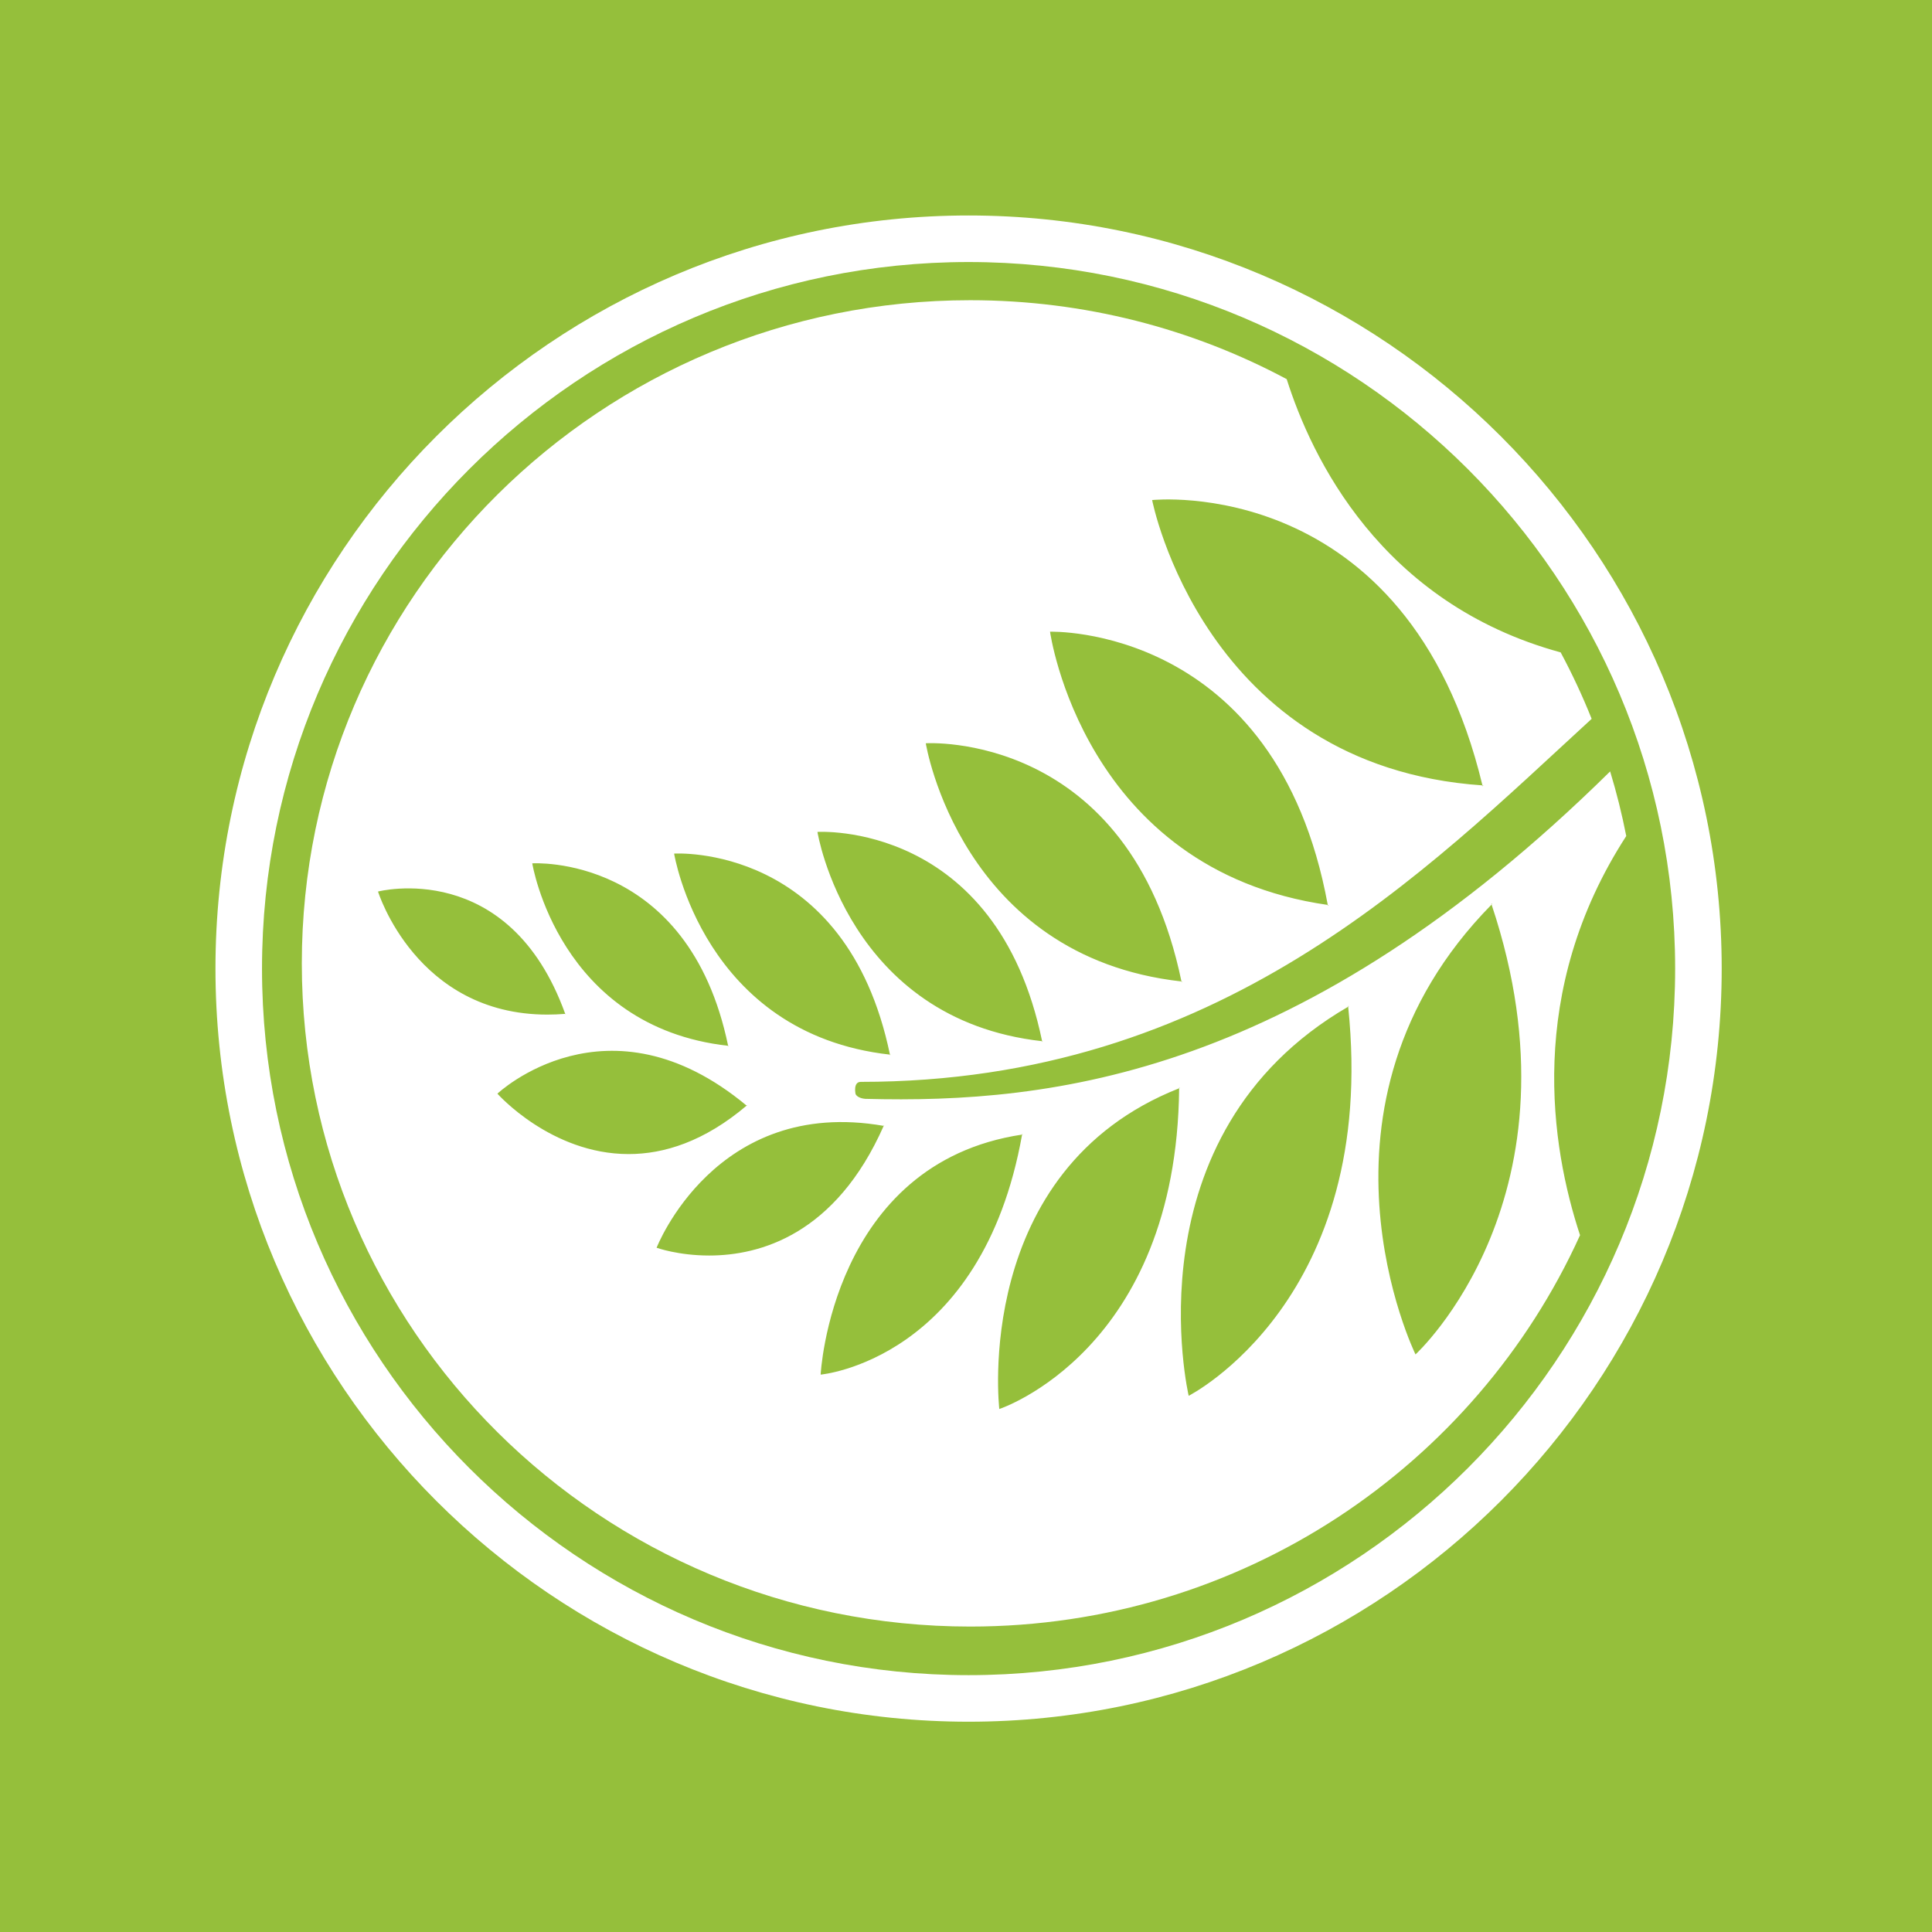
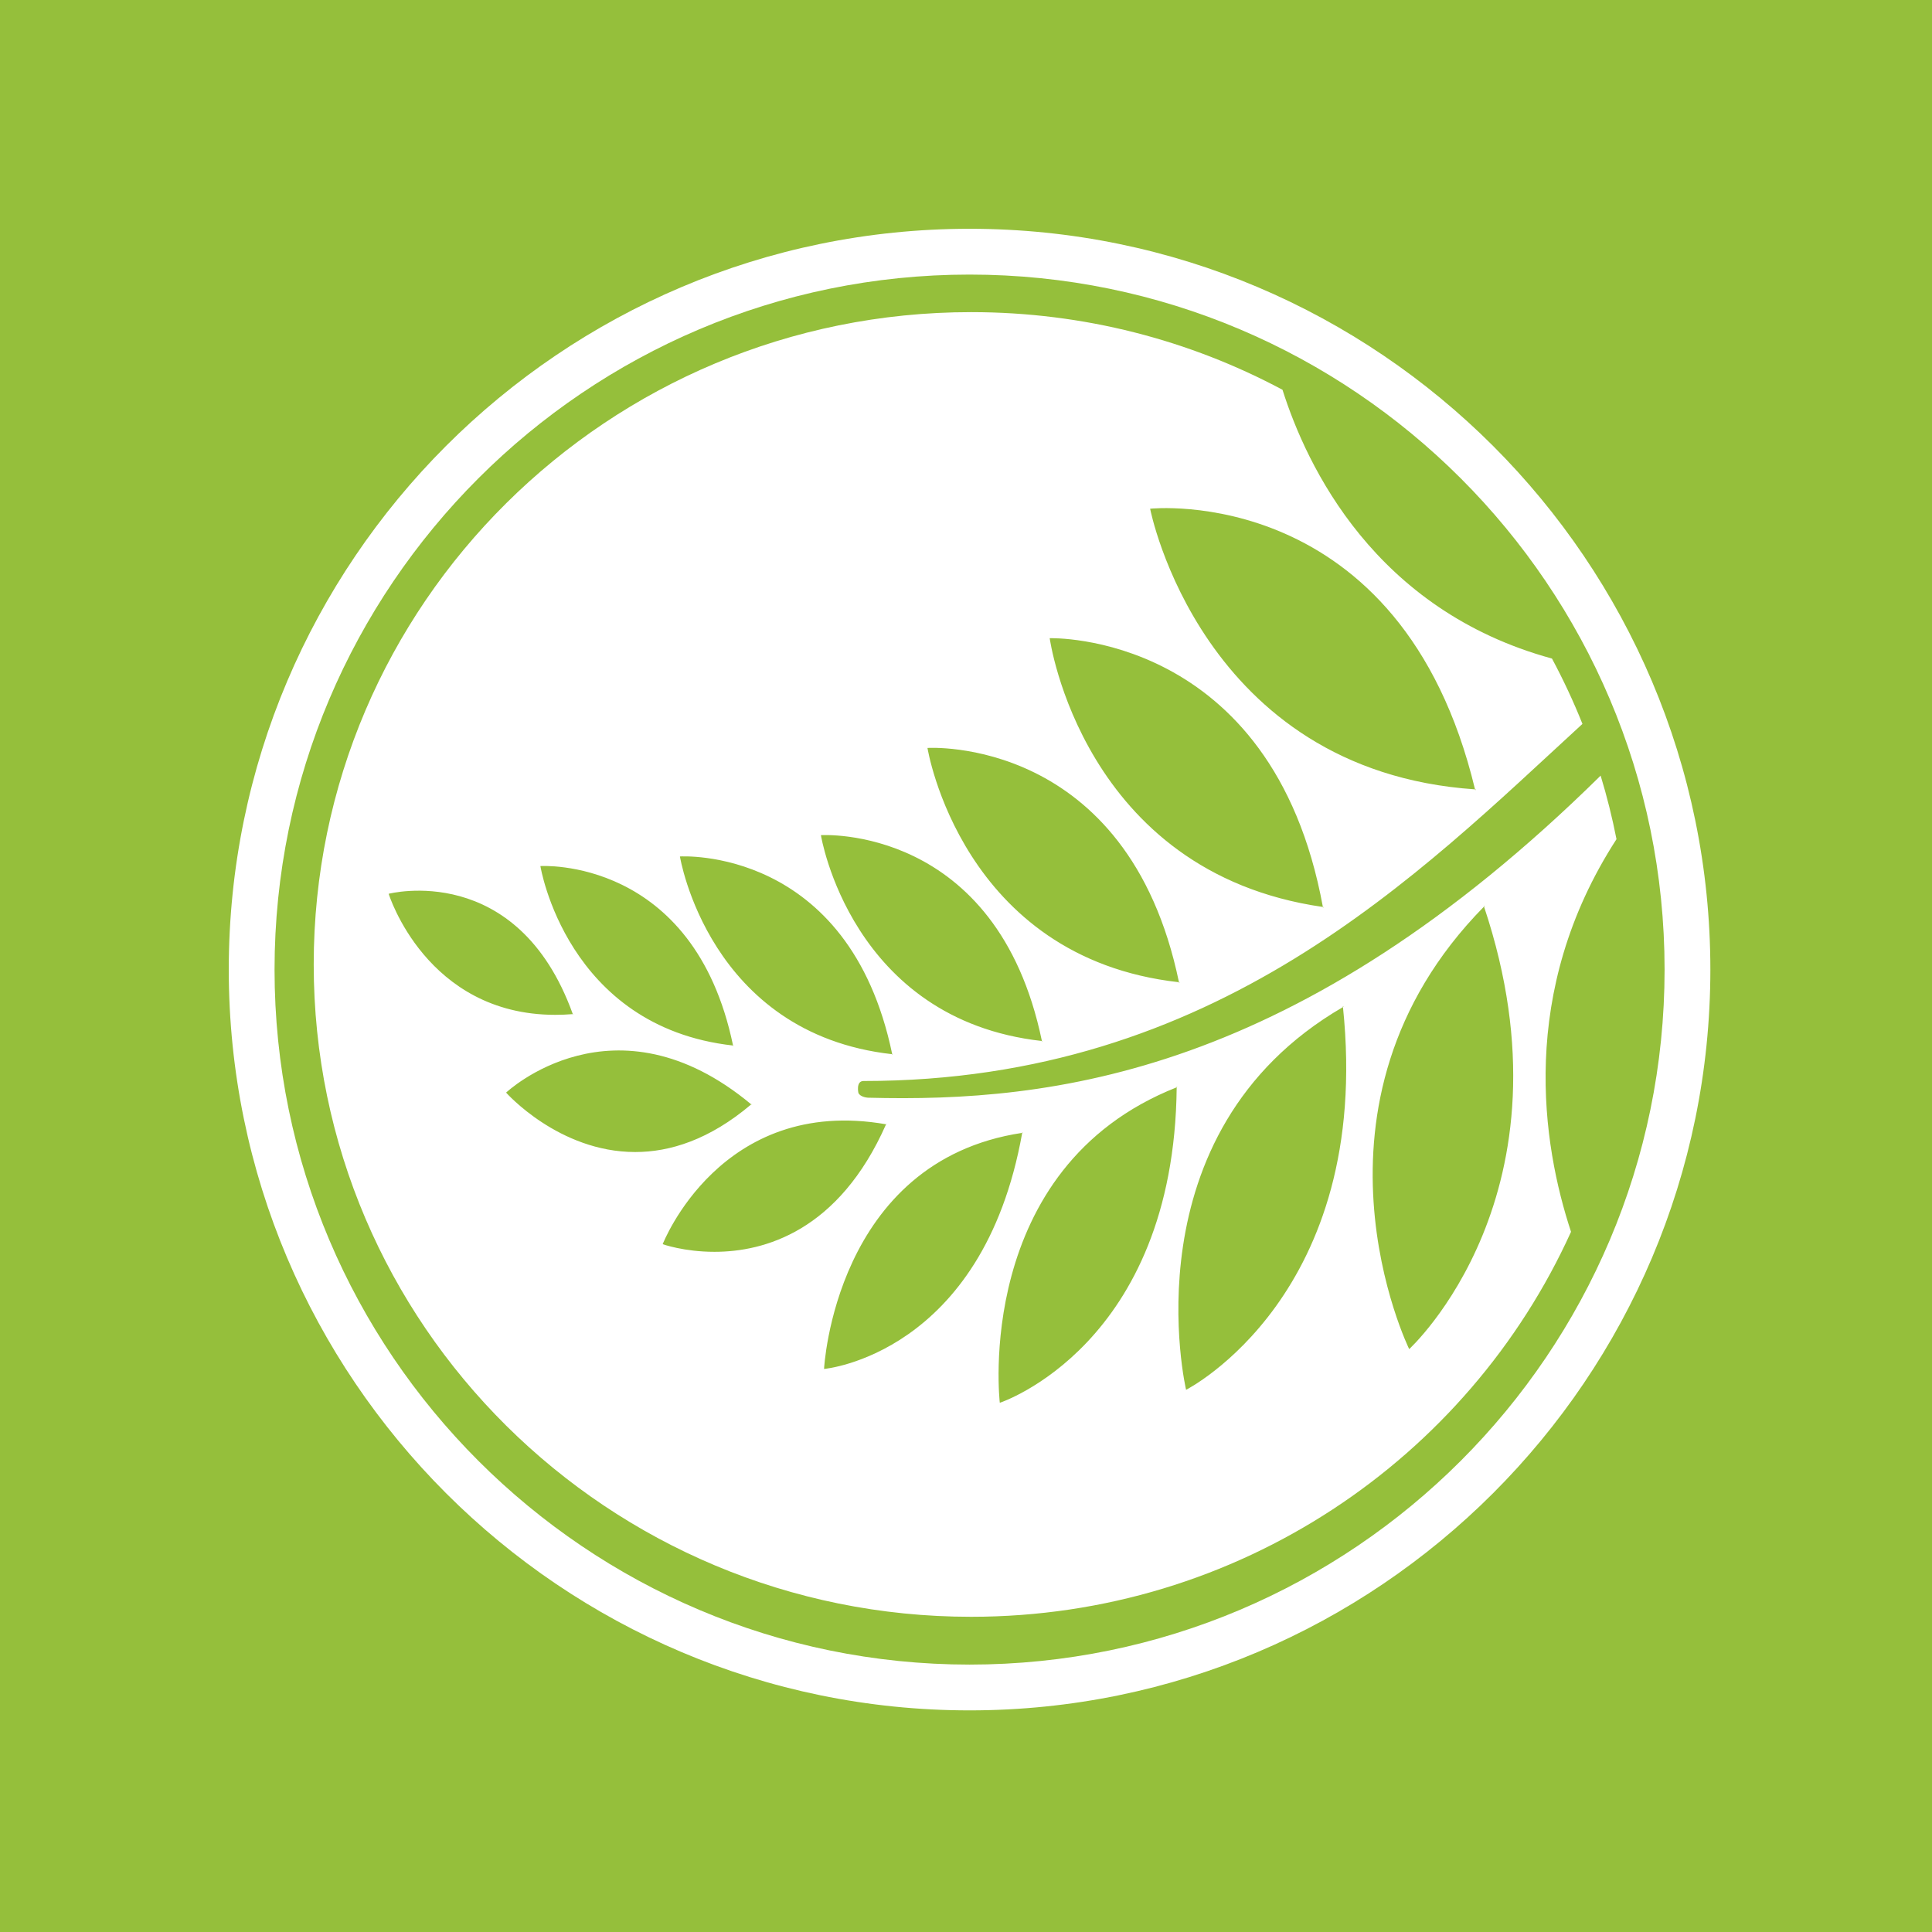
- <svg xmlns="http://www.w3.org/2000/svg" xmlns:xlink="http://www.w3.org/1999/xlink" width="256px" height="256px" viewBox="0 0 256 256" version="1.1">
+ <svg xmlns="http://www.w3.org/2000/svg" xmlns:xlink="http://www.w3.org/1999/xlink" width="250px" height="250px" viewBox="0 0 250 250" version="1.1">
  <defs>
-     <path d="M0.267,87.946 C0.267,136.477 39.919,175.819 88.83,175.819 L88.83,175.819 C124.808,175.819 155.776,154.533 169.638,123.961 L169.638,123.961 C165.777,112.254 162.436,91.657 175.762,71.07 L175.762,71.07 C175.192,68.162 174.478,65.306 173.627,62.509 L173.627,62.509 C132.762,102.779 99.77,106.55 74.929,105.894 L74.929,105.894 C74.7,105.887 73.864,105.752 73.642,105.255 L73.642,105.255 C73.642,105.255 73.28,103.645 74.339,103.645 L74.339,103.645 C121.929,103.645 149.033,75.858 171.177,55.541 L171.177,55.541 C169.97,52.52 168.597,49.583 167.072,46.737 L167.072,46.737 C143.2,40.221 134.027,20.819 130.77,10.53 L130.77,10.53 C118.287,3.858 104.004,0.071 88.83,0.071 L88.83,0.071 C39.919,0.071 0.267,39.414 0.267,87.946 L0.267,87.946 Z M112.939,26.552 C112.939,26.552 146.75,22.901 156.707,64.359 L156.707,64.359 C119.76,61.831 112.939,26.552 112.939,26.552 L112.939,26.552 Z M99.411,43.996 C99.411,43.996 129.387,43.003 136.211,80.2 L136.211,80.2 C103.76,75.541 99.411,43.996 99.411,43.996 L99.411,43.996 Z M82.946,58.779 C82.946,58.779 109.922,57.032 116.825,90.34 L116.825,90.34 C87.502,87.068 82.946,58.779 82.946,58.779 L82.946,58.779 Z M156.707,64.359 C156.746,64.361 156.78,64.364 156.819,64.367 L156.819,64.367 L156.738,64.488 C156.727,64.445 156.717,64.402 156.707,64.359 L156.707,64.359 Z M68.591,70.527 C68.591,70.527 92.294,68.989 98.361,98.256 L98.361,98.256 C72.595,95.383 68.591,70.527 68.591,70.527 L68.591,70.527 Z M49.6,73.397 C49.6,73.397 72.37,71.923 78.197,100.035 L78.197,100.035 C53.448,97.274 49.6,73.397 49.6,73.397 L49.6,73.397 Z M30.803,74.69 C30.803,74.69 51.468,73.353 56.756,98.866 L56.756,98.866 C34.294,96.36 30.803,74.69 30.803,74.69 L30.803,74.69 Z M10.365,78.425 C10.365,78.425 27.701,73.902 35.17,94.634 L35.17,94.634 C34.357,94.7 33.57,94.731 32.805,94.731 L32.805,94.731 C15.412,94.731 10.365,78.425 10.365,78.425 L10.365,78.425 Z M157.917,80.151 C157.904,80.113 157.89,80.073 157.878,80.035 L157.878,80.035 L157.998,80.068 C157.971,80.096 157.944,80.123 157.917,80.151 L157.917,80.151 C170.822,118.751 147.837,139.76 147.837,139.76 L147.837,139.76 C147.837,139.76 131.686,106.822 157.917,80.151 L157.917,80.151 Z M136.211,80.2 C136.242,80.204 136.275,80.209 136.307,80.214 L136.307,80.214 L136.232,80.314 C136.225,80.275 136.218,80.239 136.211,80.2 L136.211,80.2 Z M116.825,90.34 C116.854,90.343 116.885,90.346 116.913,90.35 L116.913,90.35 L116.847,90.441 C116.839,90.406 116.833,90.374 116.825,90.34 L116.825,90.34 Z M138.916,93.687 C138.912,93.649 138.908,93.609 138.904,93.571 L138.904,93.571 L139.006,93.635 C138.976,93.653 138.947,93.669 138.916,93.687 L138.916,93.687 C142.954,132.503 117.783,145.242 117.783,145.242 L117.783,145.242 C117.783,145.242 109.649,110.679 138.916,93.687 L138.916,93.687 Z M35.226,94.629 L35.192,94.696 C35.185,94.675 35.177,94.654 35.17,94.634 L35.17,94.634 C35.189,94.632 35.207,94.631 35.226,94.629 L35.226,94.629 Z M98.361,98.256 C98.386,98.259 98.41,98.262 98.436,98.264 L98.436,98.264 L98.38,98.347 C98.373,98.317 98.367,98.286 98.361,98.256 L98.361,98.256 Z M56.756,98.866 C56.779,98.869 56.802,98.872 56.824,98.874 L56.824,98.874 L56.773,98.944 C56.767,98.918 56.762,98.893 56.756,98.866 L56.756,98.866 Z M26.184,105.208 C26.184,105.208 40.764,91.434 59.207,106.793 L59.207,106.793 C53.574,111.569 48.243,113.212 43.573,113.212 L43.573,113.212 C33.268,113.212 26.184,105.208 26.184,105.208 L26.184,105.208 Z M78.197,100.035 C78.221,100.037 78.246,100.04 78.271,100.043 L78.271,100.043 L78.215,100.123 C78.209,100.095 78.203,100.064 78.197,100.035 L78.197,100.035 Z M116.518,104.496 C116.518,104.462 116.518,104.426 116.519,104.392 L116.519,104.392 L116.603,104.463 C116.574,104.474 116.547,104.485 116.518,104.496 L116.518,104.496 C116.172,139.298 92.688,146.992 92.688,146.992 L92.688,146.992 C92.688,146.992 88.995,115.366 116.518,104.496 L116.518,104.496 Z M59.26,106.747 L59.26,106.837 C59.242,106.822 59.224,106.807 59.207,106.793 L59.207,106.793 C59.224,106.777 59.242,106.762 59.26,106.747 L59.26,106.747 Z M47.278,125.625 C47.278,125.625 55.049,105.568 77.369,109.475 L77.369,109.475 C70.988,123.91 60.95,126.655 54.245,126.655 L54.245,126.655 C50.135,126.655 47.278,125.625 47.278,125.625 L47.278,125.625 Z M77.4,109.404 L77.433,109.486 C77.412,109.483 77.391,109.478 77.369,109.475 L77.369,109.475 C77.38,109.451 77.39,109.428 77.4,109.404 L77.4,109.404 Z M95.708,110.63 C95.713,110.601 95.719,110.571 95.724,110.541 L95.724,110.541 L95.787,110.618 C95.761,110.623 95.734,110.627 95.708,110.63 L95.708,110.63 C90.368,140.552 69.015,142.435 69.015,142.435 L69.015,142.435 C69.015,142.435 70.415,114.432 95.708,110.63 L95.708,110.63 Z" id="path-1" />
+     <path d="M0.257,84.48 C0.257,131.098 38.346,168.891 85.329,168.891 L85.329,168.891 C119.89,168.891 149.637,148.443 162.953,119.075 L162.953,119.075 C159.244,107.83 156.035,88.045 168.836,68.269 L168.836,68.269 C168.288,65.476 167.602,62.732 166.784,60.046 L166.784,60.046 C127.53,98.728 95.838,102.351 71.976,101.721 L71.976,101.721 C71.756,101.714 70.953,101.585 70.74,101.107 L70.74,101.107 C70.74,101.107 70.392,99.56 71.409,99.56 L71.409,99.56 C117.124,99.56 143.16,72.868 164.431,53.352 L164.431,53.352 C163.271,50.45 161.953,47.629 160.488,44.895 L160.488,44.895 C137.557,38.636 128.745,19.999 125.617,10.115 L125.617,10.115 C113.625,3.705 99.905,0.068 85.329,0.068 L85.329,0.068 C38.346,0.068 0.257,37.86 0.257,84.48 L0.257,84.48 Z M108.488,25.506 C108.488,25.506 140.966,21.998 150.531,61.822 L150.531,61.822 C115.041,59.394 108.488,25.506 108.488,25.506 L108.488,25.506 Z M95.493,42.262 C95.493,42.262 124.288,41.308 130.843,77.039 L130.843,77.039 C99.671,72.564 95.493,42.262 95.493,42.262 L95.493,42.262 Z M79.677,56.463 C79.677,56.463 105.59,54.785 112.221,86.779 L112.221,86.779 C84.054,83.636 79.677,56.463 79.677,56.463 L79.677,56.463 Z M150.531,61.822 C150.568,61.825 150.602,61.827 150.639,61.83 L150.639,61.83 L150.561,61.946 C150.551,61.905 150.541,61.864 150.531,61.822 L150.531,61.822 Z M65.888,67.748 C65.888,67.748 88.657,66.27 94.485,94.384 L94.485,94.384 C69.734,91.624 65.888,67.748 65.888,67.748 L65.888,67.748 Z M47.645,70.505 C47.645,70.505 69.518,69.088 75.115,96.093 L75.115,96.093 C51.342,93.441 47.645,70.505 47.645,70.505 L47.645,70.505 Z M29.589,71.747 C29.589,71.747 49.439,70.463 54.52,94.97 L54.52,94.97 C32.942,92.563 29.589,71.747 29.589,71.747 L29.589,71.747 Z M9.956,75.334 C9.956,75.334 26.609,70.99 33.784,90.905 L33.784,90.905 C33.003,90.968 32.247,90.998 31.512,90.998 L31.512,90.998 C14.804,90.997 9.956,75.334 9.956,75.334 L9.956,75.334 Z M151.694,76.992 C151.681,76.956 151.668,76.917 151.656,76.881 L151.656,76.881 L151.772,76.913 C151.746,76.939 151.72,76.966 151.694,76.992 L151.694,76.992 C164.091,114.071 142.011,134.252 142.011,134.252 L142.011,134.252 C142.011,134.252 126.497,102.613 151.694,76.992 L151.694,76.992 Z M130.843,77.039 C130.873,77.043 130.904,77.048 130.935,77.053 L130.935,77.053 L130.863,77.149 C130.857,77.112 130.85,77.077 130.843,77.039 L130.843,77.039 Z M112.221,86.779 C112.249,86.783 112.278,86.786 112.305,86.789 L112.305,86.789 L112.242,86.877 C112.235,86.843 112.229,86.813 112.221,86.779 L112.221,86.779 Z M133.441,89.995 C133.437,89.958 133.433,89.92 133.43,89.883 L133.43,89.883 L133.528,89.945 C133.499,89.962 133.471,89.978 133.441,89.995 L133.441,89.995 C137.321,127.282 113.141,139.518 113.141,139.518 L113.141,139.518 C113.141,139.518 105.328,106.318 133.441,89.995 L133.441,89.995 Z M33.838,90.9 L33.805,90.964 C33.798,90.944 33.79,90.923 33.784,90.905 L33.784,90.905 C33.802,90.903 33.82,90.902 33.838,90.9 L33.838,90.9 Z M94.485,94.384 C94.509,94.386 94.532,94.389 94.557,94.392 L94.557,94.392 L94.503,94.471 C94.496,94.442 94.49,94.413 94.485,94.384 L94.485,94.384 Z M54.52,94.97 C54.541,94.973 54.564,94.975 54.585,94.978 L54.585,94.978 L54.535,95.045 C54.53,95.019 54.525,94.995 54.52,94.97 L54.52,94.97 Z M25.152,101.062 C25.152,101.062 39.157,87.83 56.873,102.584 L56.873,102.584 C51.463,107.172 46.342,108.751 41.856,108.751 L41.856,108.751 C31.957,108.751 25.152,101.062 25.152,101.062 L25.152,101.062 Z M75.115,96.093 C75.139,96.095 75.162,96.098 75.186,96.1 L75.186,96.1 L75.133,96.177 C75.127,96.15 75.121,96.12 75.115,96.093 L75.115,96.093 Z M111.926,100.378 C111.926,100.346 111.926,100.311 111.927,100.278 L111.927,100.278 L112.008,100.346 C111.98,100.357 111.954,100.367 111.926,100.378 L111.926,100.378 C111.594,133.808 89.036,141.199 89.036,141.199 L89.036,141.199 C89.036,141.199 85.488,110.82 111.926,100.378 L111.926,100.378 Z M56.924,102.54 L56.924,102.626 C56.907,102.612 56.89,102.598 56.873,102.584 L56.873,102.584 C56.89,102.569 56.907,102.555 56.924,102.54 L56.924,102.54 Z M45.415,120.675 C45.415,120.675 52.88,101.407 74.32,105.161 L74.32,105.161 C68.19,119.027 58.548,121.664 52.107,121.664 L52.107,121.664 C48.16,121.664 45.415,120.675 45.415,120.675 L45.415,120.675 Z M74.35,105.092 L74.382,105.171 C74.361,105.168 74.341,105.164 74.32,105.161 L74.32,105.161 C74.33,105.138 74.34,105.115 74.35,105.092 L74.35,105.092 Z M91.936,106.271 C91.941,106.242 91.947,106.213 91.952,106.185 L91.952,106.185 L92.012,106.259 C91.987,106.263 91.962,106.267 91.936,106.271 L91.936,106.271 C86.807,135.013 66.295,136.821 66.295,136.821 L66.295,136.821 C66.295,136.821 67.64,109.922 91.936,106.271 L91.936,106.271 Z" id="path-1" />
  </defs>
-   <g id="WordPress-Icons-and-Banners" stroke="none" stroke-width="1" fill="none" fill-rule="evenodd">
+   <g id="Pods" stroke="none" stroke-width="1" fill="none" fill-rule="evenodd">
    <g id="icon">
-       <rect id="Rectangle" fill="#95BF3B" x="0" y="0" width="256.016" height="256.016" />
-       <g id="pods-circle-white" transform="translate(26.88164, 26.88164)">
-         <g id="pods-circle" transform="translate(1.585938, 1.585938)">
-           <g id="inner-logo" transform="translate(11.25756, 11.24088)">
+       <rect id="Rectangle" fill="#95BF3B" x="0" y="0" width="250" height="250" />
+       <g id="pods-circle-white" transform="translate(28, 28)">
+         <g id="pods-circle" transform="translate(1.523438, 1.523438)">
+           <g id="inner-logo" transform="translate(10.81391, 10.79788)">
            <mask id="mask-2" fill="white">
              <use xlink:href="#path-1" />
            </mask>
            <g id="Clip-2" />
-             <polygon id="Fill-1" fill="#FFFFFF" mask="url(#mask-2)" points="-5.748 -5.898 181.776 -5.898 181.776 181.788 -5.748 181.788" />
+             <polygon id="Fill-1" fill="#FFFFFF" mask="url(#mask-2)" points="-5.521 -5.665 174.613 -5.665 174.613 174.624 -5.521 174.624" />
          </g>
-           <path d="M99.873,6.253 C48.248,6.253 6.25,48.253 6.25,99.876 C6.25,151.5 48.248,193.499 99.873,193.499 C151.499,193.499 193.498,151.5 193.498,99.876 C193.498,48.253 151.499,6.253 99.873,6.253 M99.873,199.668 C44.848,199.668 0.082,154.901 0.082,99.876 C0.082,44.851 44.848,0.085 99.873,0.085 C154.899,0.085 199.666,44.851 199.666,99.876 C199.666,154.901 154.899,199.668 99.873,199.668" id="Fill-4" fill="#FFFFFF" />
+           <path d="M95.938,6.007 C46.347,6.007 6.003,46.351 6.003,95.94 C6.003,145.53 46.347,185.874 95.938,185.874 C145.528,185.874 185.873,145.53 185.873,95.94 C185.873,46.351 145.528,6.007 95.938,6.007 M95.938,191.799 C43.081,191.799 0.079,148.796 0.079,95.94 C0.079,43.083 43.081,0.081 95.938,0.081 C148.794,0.081 191.797,43.083 191.797,95.94 C191.797,148.796 148.794,191.799 95.938,191.799" id="Fill-4" fill="#FFFFFF" />
        </g>
      </g>
    </g>
  </g>
</svg>
